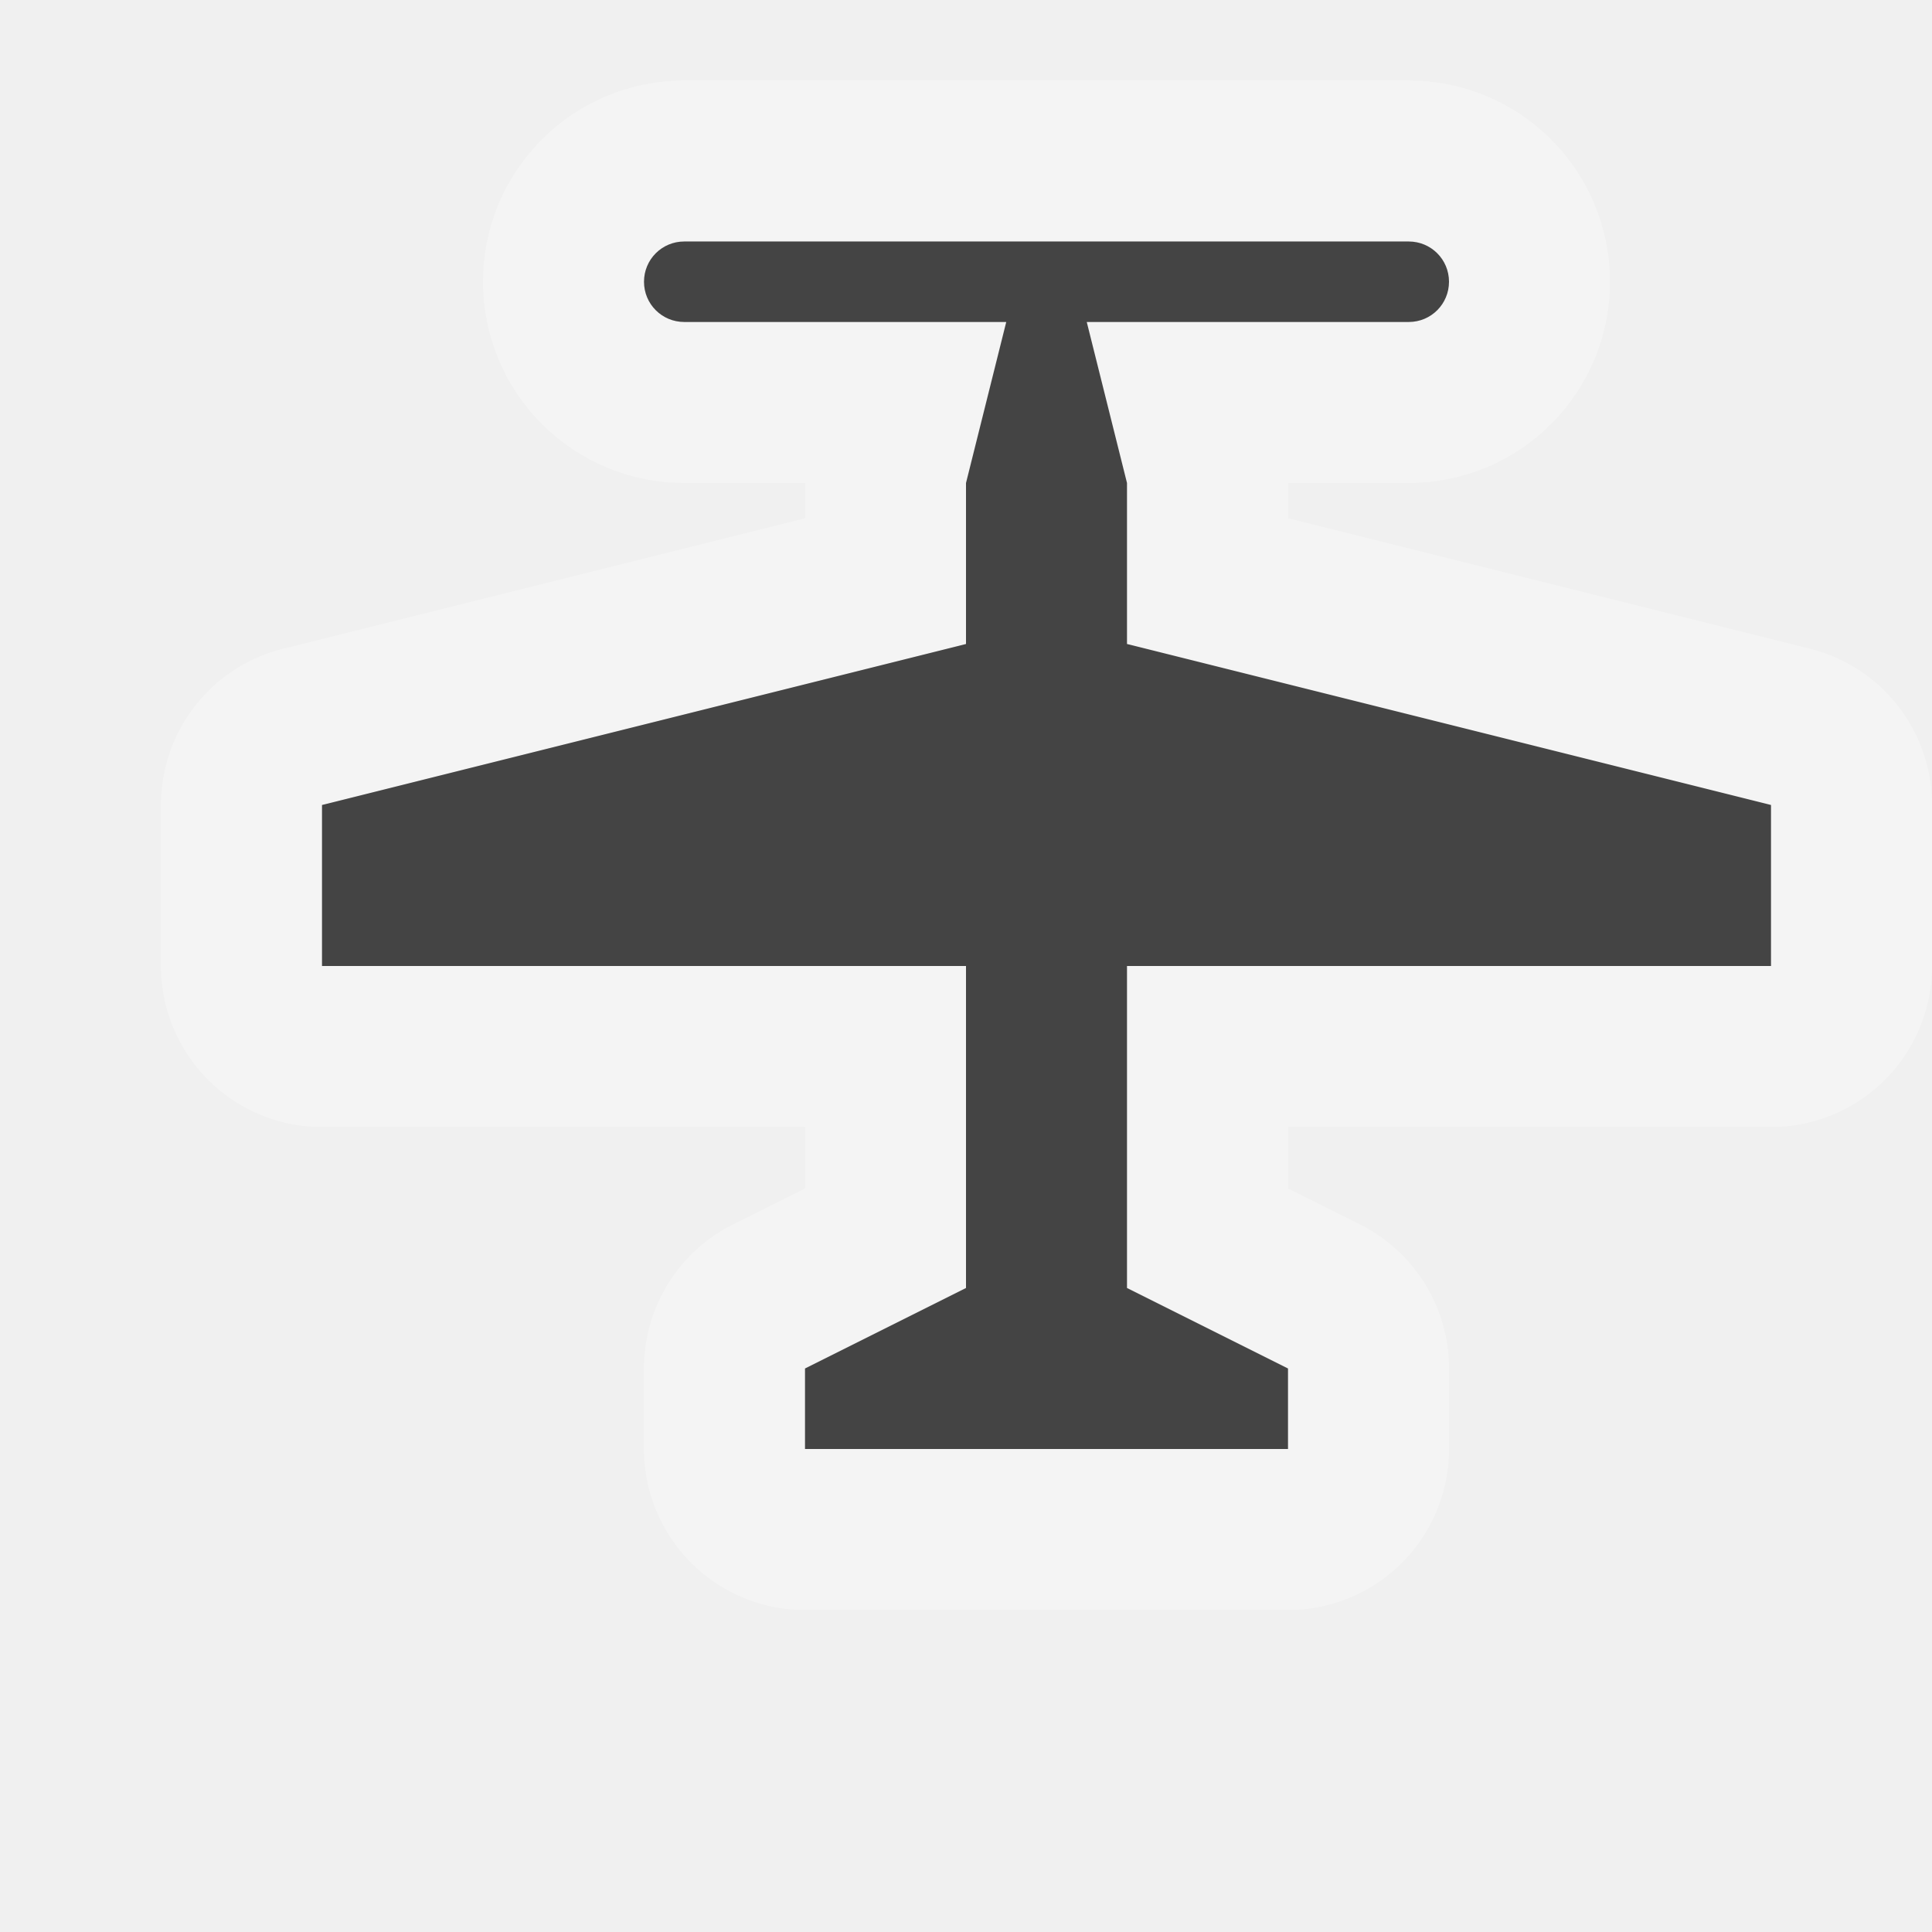
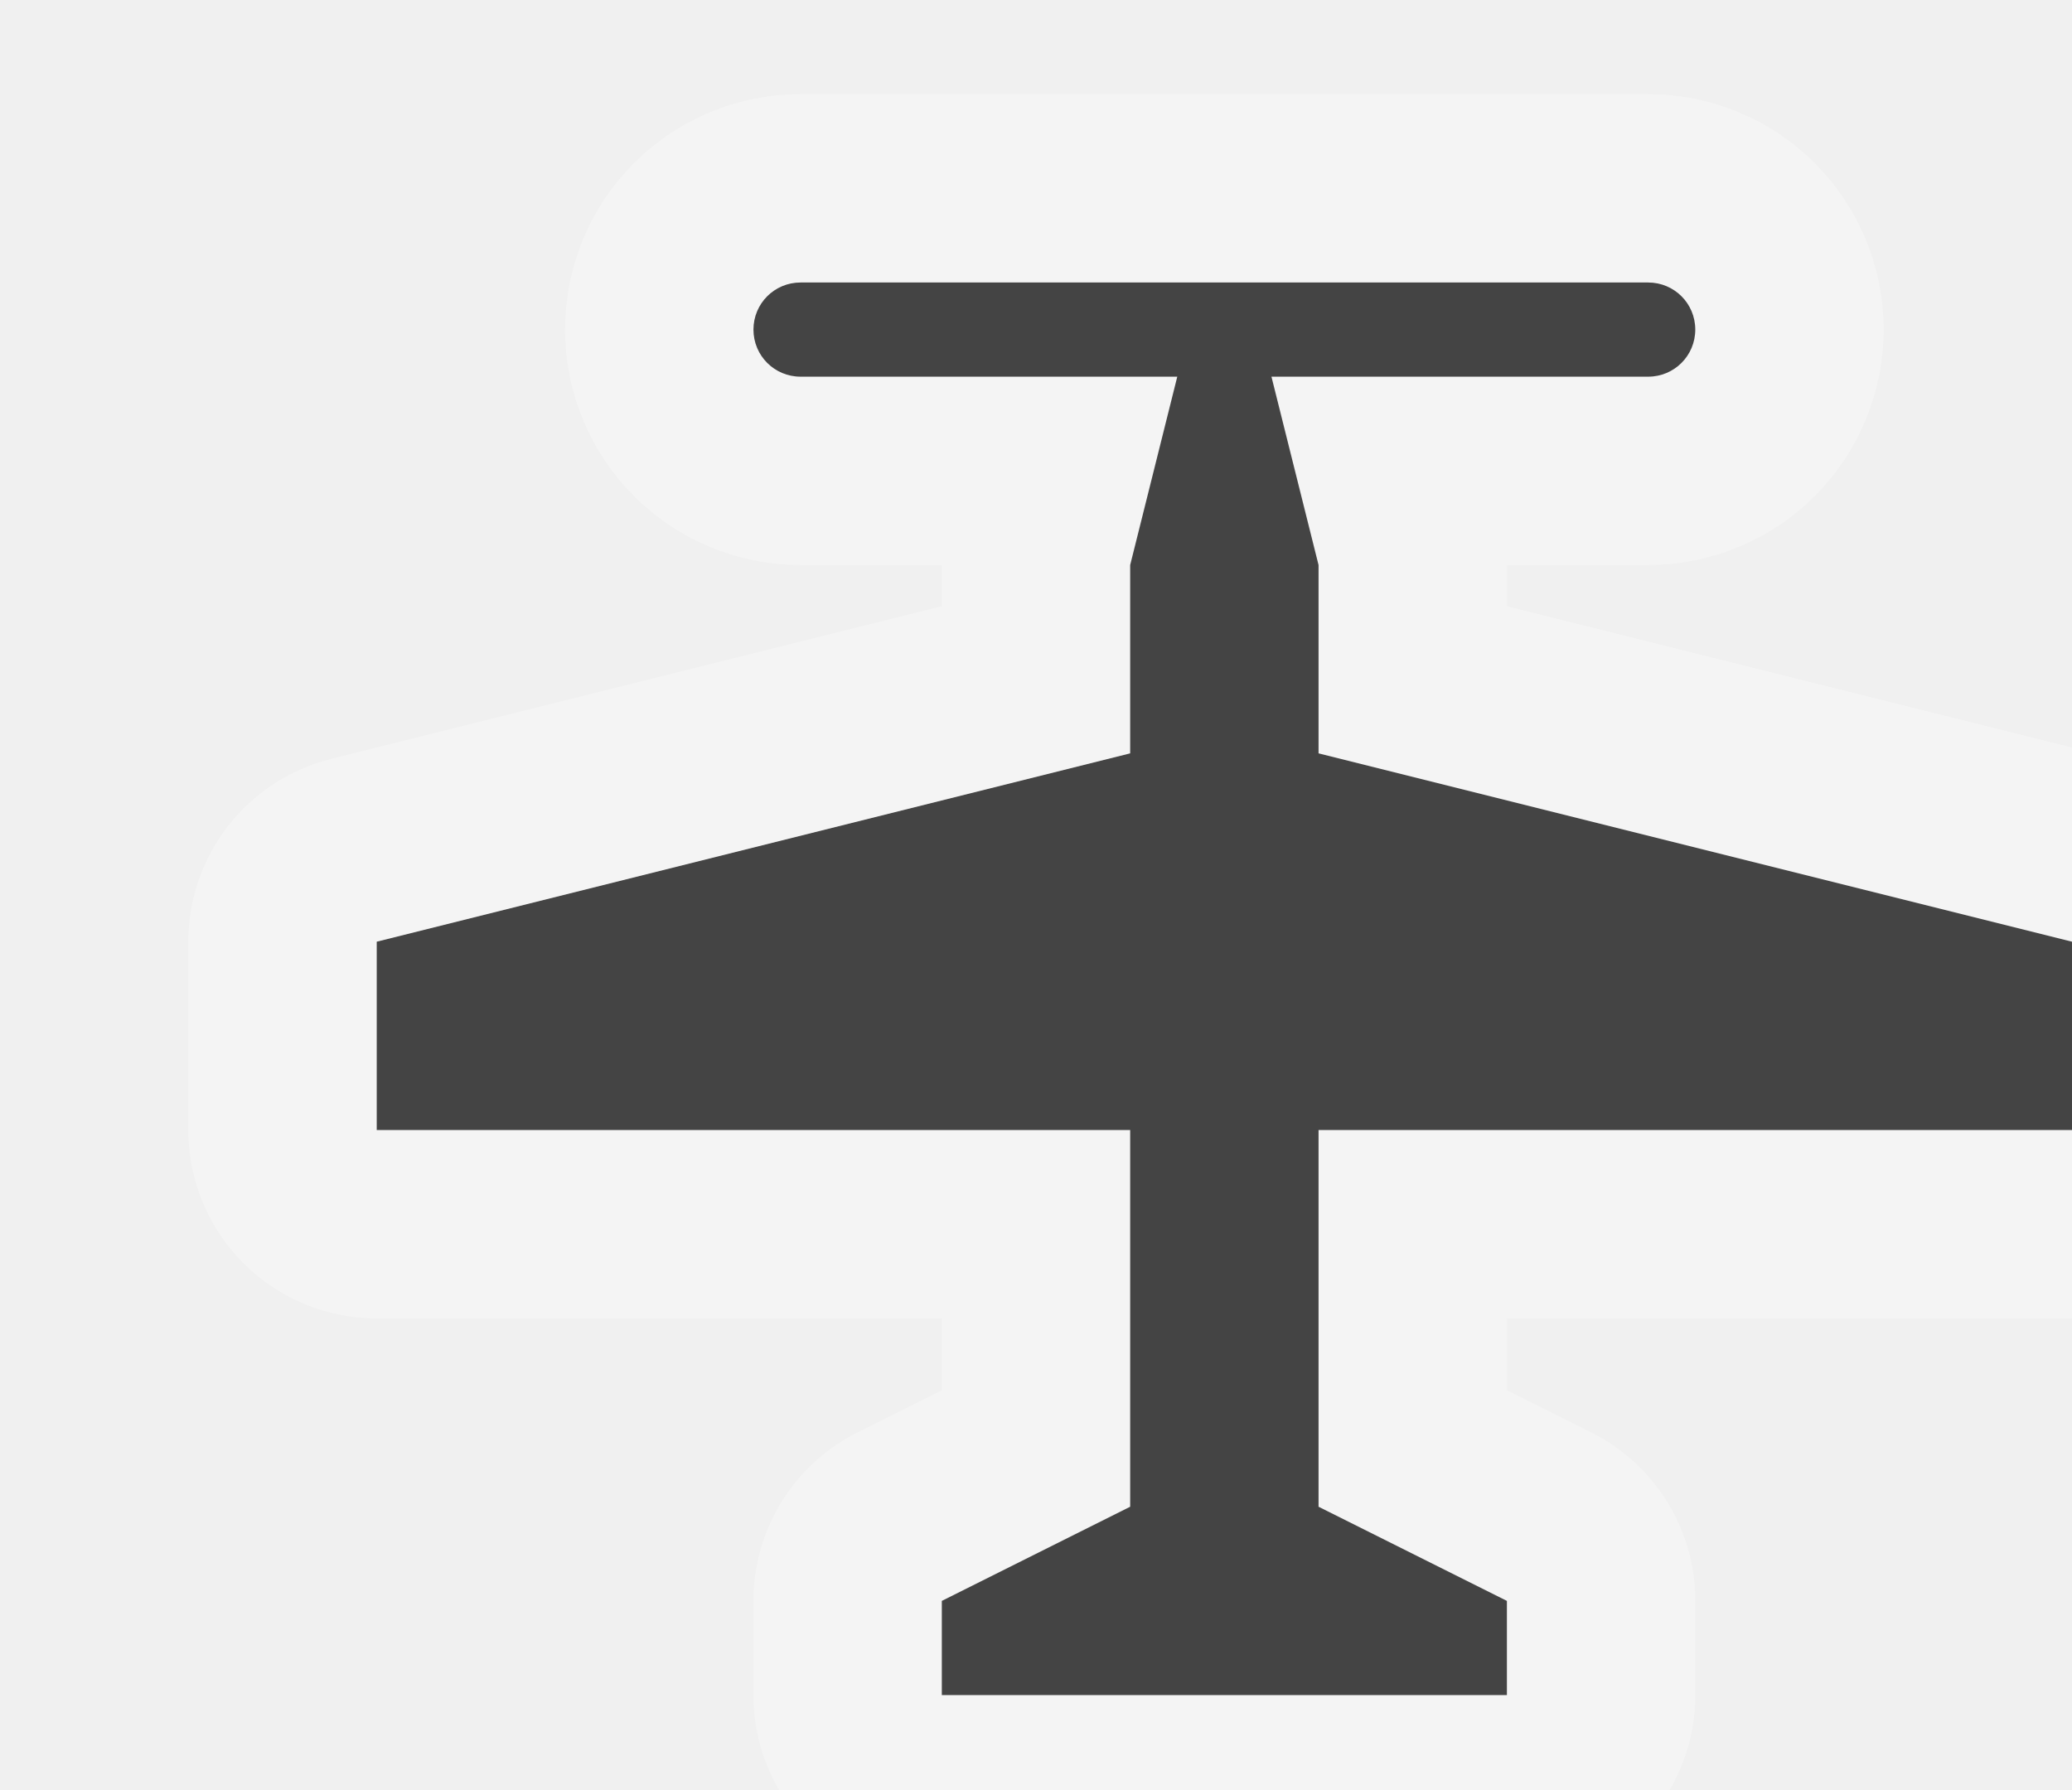
- <svg xmlns="http://www.w3.org/2000/svg" width="12" height="12" id="svg4764" version="1.1">
-   <defs id="defs4766" />
-   <g id="layer1" transform="translate(0,-1040.362)">
-     <g transform="translate(-126,-250)" style="display:inline" id="airfield-12">
-       <g transform="translate(-1,-1)" id="g12542">
-         <path style="opacity:0.3;color:#000000;fill:#ffffff;fill-opacity:1;fill-rule:nonzero;stroke:#ffffff;stroke-width:2;stroke-linecap:butt;stroke-linejoin:round;stroke-miterlimit:4;stroke-opacity:1;stroke-dasharray:none;stroke-dashoffset:0;marker:none;visibility:visible;display:inline;overflow:visible;enable-background:accumulate" d="m 131.25,1292.862 c -0.139,0 -0.25,0.112 -0.25,0.25 0,0.139 0.112,0.25 0.25,0.25 l 2,0 -0.25,1 0,1 -4,1 0,1 4,0 0,2 -1,0.5 0,0.5 3,0 0,-0.5 -1,-0.5 0,-2 4,0 0,-1 -4,-1 0,-1 -0.25,-1 2,0 c 0.139,0 0.25,-0.112 0.25,-0.25 0,-0.139 -0.112,-0.25 -0.25,-0.25 z" id="path6224" />
-         <path id="path6200" d="m 131.25,1292.862 c -0.139,0 -0.25,0.112 -0.25,0.25 0,0.139 0.112,0.25 0.25,0.25 l 2,0 -0.25,1 0,1 -4,1 0,1 4,0 0,2 -1,0.5 0,0.5 3,0 0,-0.5 -1,-0.5 0,-2 4,0 0,-1 -4,-1 0,-1 -0.25,-1 2,0 c 0.139,0 0.25,-0.112 0.25,-0.25 0,-0.139 -0.112,-0.25 -0.25,-0.25 z" style="fill:#444444;fill-opacity:1;stroke:none;display:inline" />
+ <svg xmlns="http://www.w3.org/2000/svg" version="1.1">
+   <g transform="translate(0,-1040.362)">
+     <g transform="translate(-126,-250)">
+       <g transform="translate(-1,-1)">
+         <path style="opacity:0.3;color:#000000;fill:#ffffff;fill-opacity:1;fill-rule:nonzero;stroke:#ffffff;stroke-width:2;stroke-linecap:butt;stroke-linejoin:round;stroke-miterlimit:4;stroke-opacity:1;stroke-dasharray:none;stroke-dashoffset:0;marker:none;visibility:visible;display:inline;overflow:visible;enable-background:accumulate" d="m 131.25,1292.862 c -0.139,0 -0.25,0.112 -0.25,0.25 0,0.139 0.112,0.25 0.25,0.25 l 2,0 -0.25,1 0,1 -4,1 0,1 4,0 0,2 -1,0.5 0,0.5 3,0 0,-0.5 -1,-0.5 0,-2 4,0 0,-1 -4,-1 0,-1 -0.25,-1 2,0 c 0.139,0 0.25,-0.112 0.25,-0.25 0,-0.139 -0.112,-0.25 -0.25,-0.25 z" />
+         <path d="m 131.25,1292.862 c -0.139,0 -0.25,0.112 -0.25,0.25 0,0.139 0.112,0.25 0.25,0.25 l 2,0 -0.25,1 0,1 -4,1 0,1 4,0 0,2 -1,0.5 0,0.5 3,0 0,-0.5 -1,-0.5 0,-2 4,0 0,-1 -4,-1 0,-1 -0.25,-1 2,0 c 0.139,0 0.25,-0.112 0.25,-0.25 0,-0.139 -0.112,-0.25 -0.25,-0.25 z" style="fill:#444444;fill-opacity:1;stroke:none;display:inline" />
      </g>
    </g>
  </g>
</svg>
